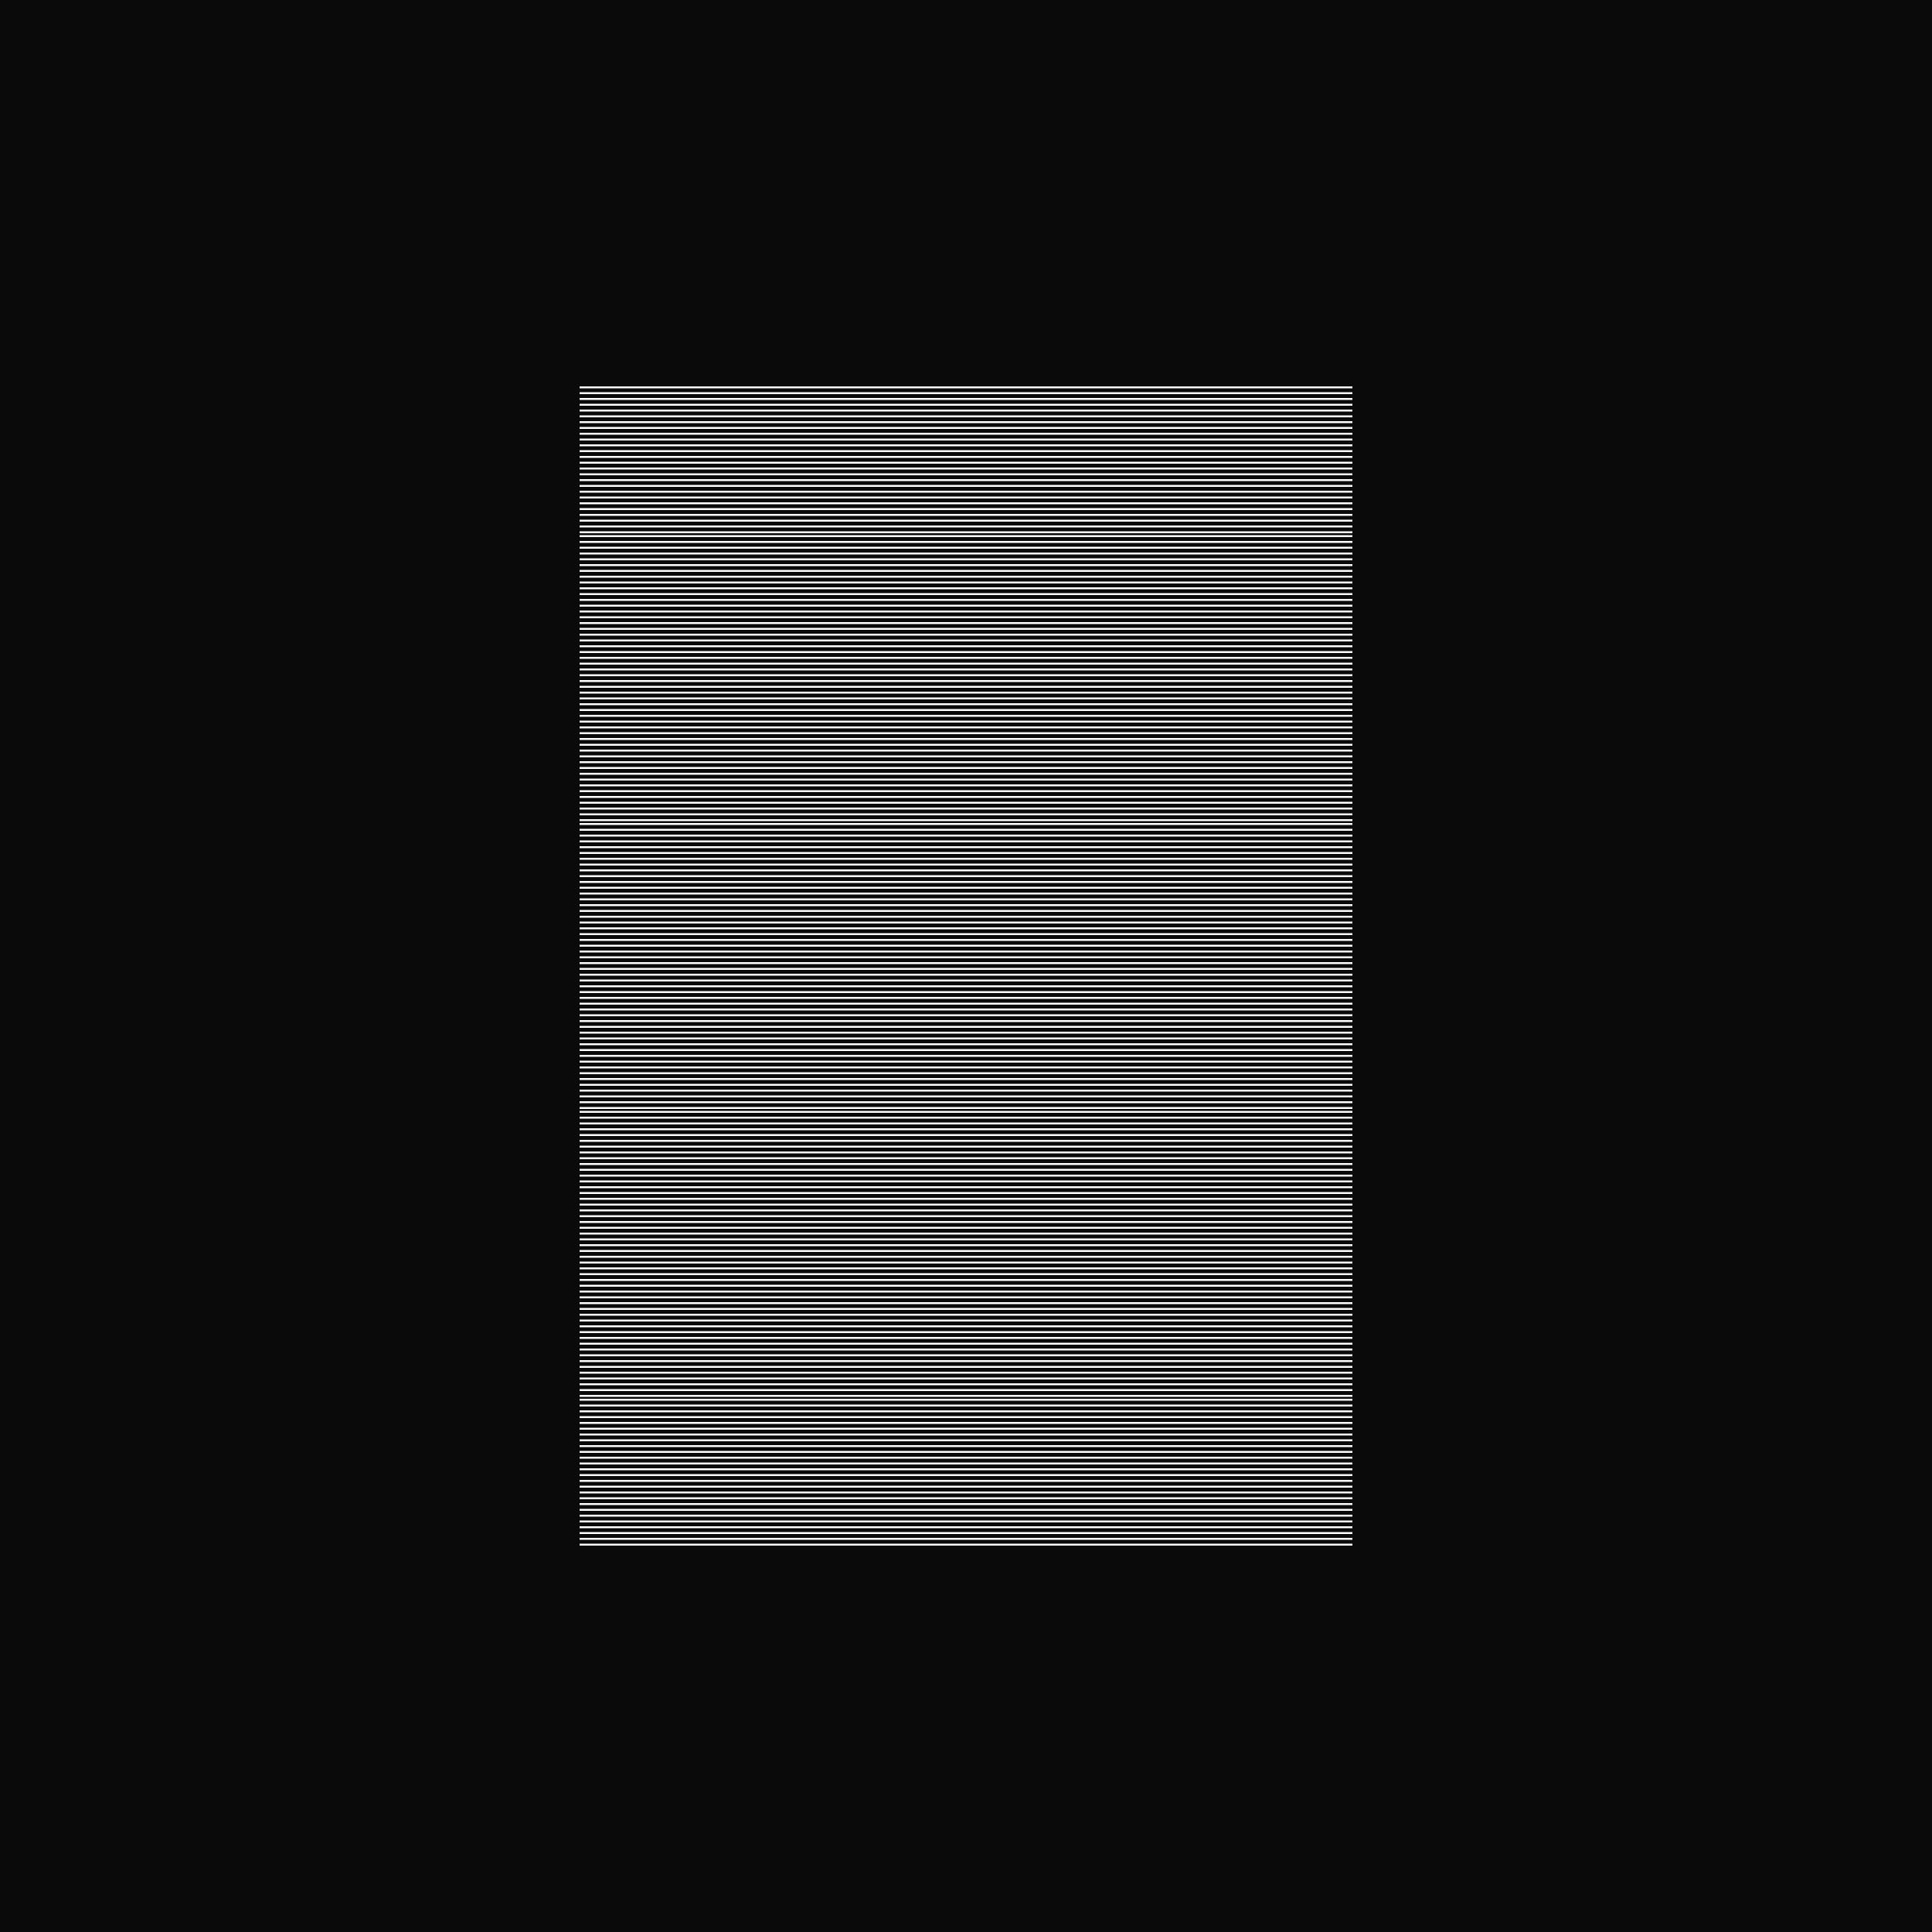
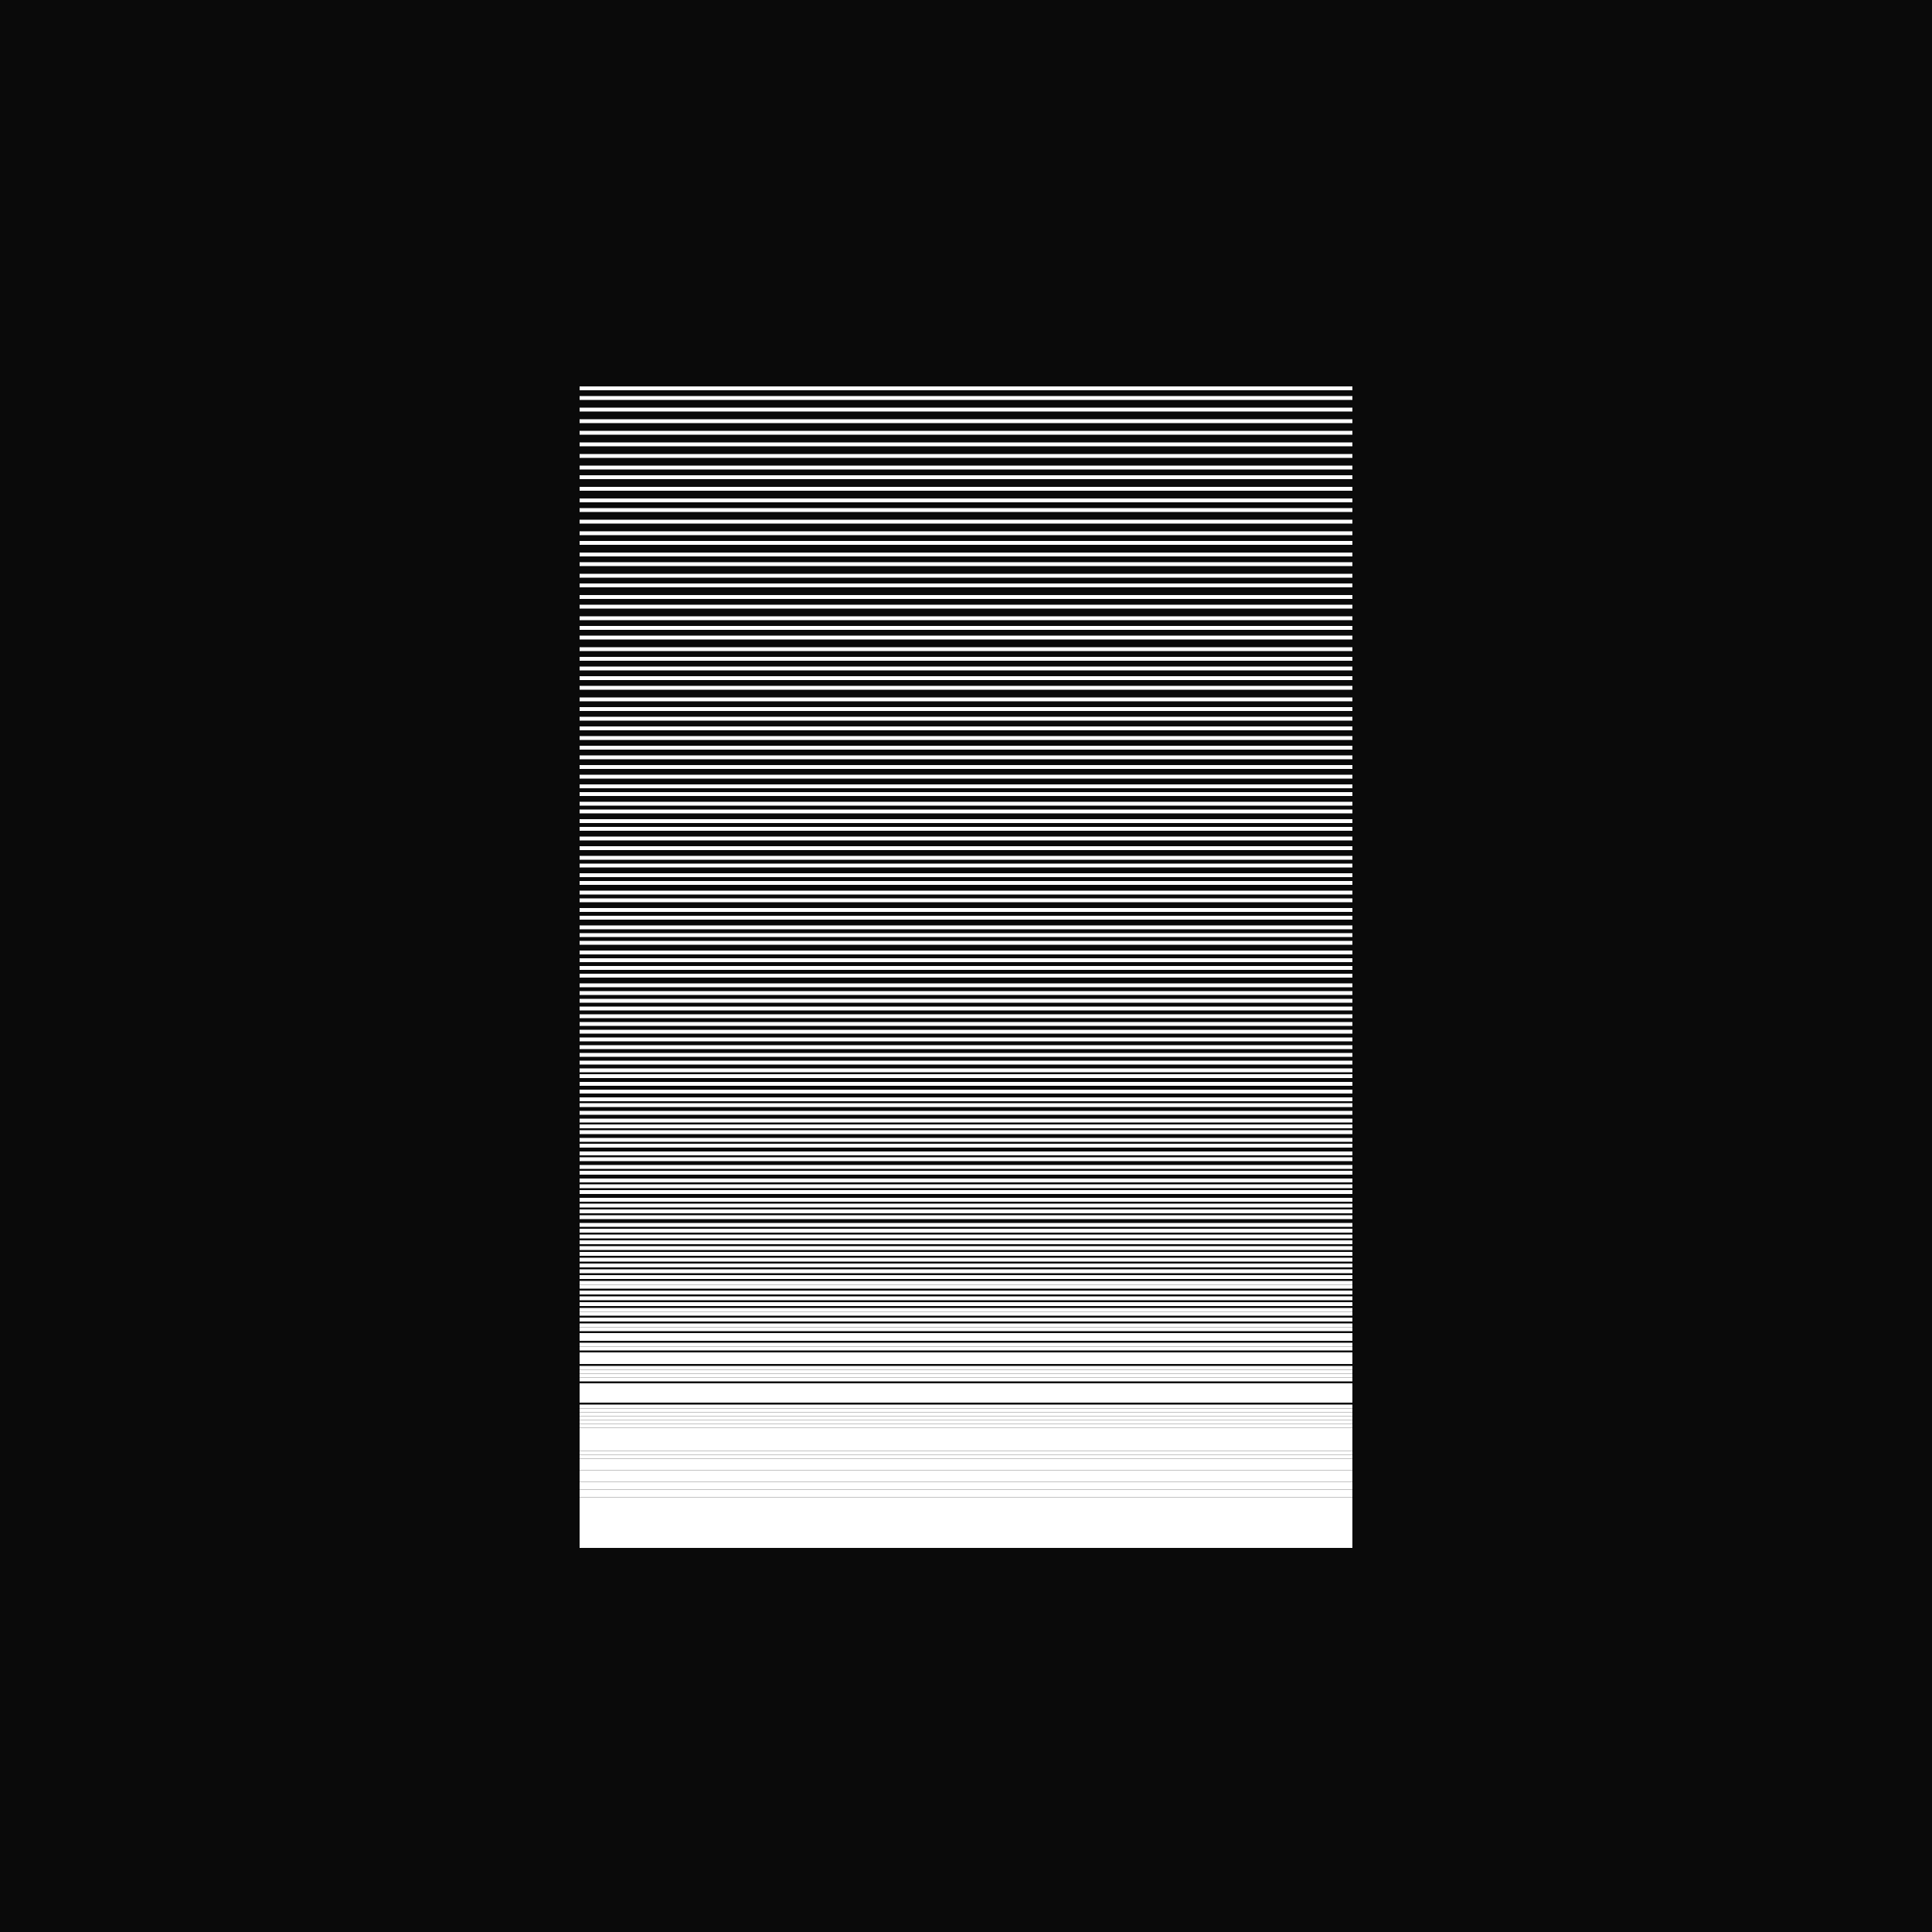
<svg xmlns="http://www.w3.org/2000/svg" width="4000" height="4000" viewBox="0 0 1000 1000" fill="none">
  <defs>
-     <rect id="l" width="400" height="1" fill="white" />
+     <rect id="l" width="400" height="2" fill="white" />
  </defs>
  <rect width="1000" height="1000" fill="#0A0A0A" />
  <use href="#l" x="300" y="200" />
-   <use href="#l" x="300" y="203" />
-   <use href="#l" x="300" y="206" />
-   <use href="#l" x="300" y="209" />
-   <use href="#l" x="300" y="212" />
-   <use href="#l" x="300" y="215" />
-   <use href="#l" x="300" y="218" />
-   <use href="#l" x="300" y="221" />
-   <use href="#l" x="300" y="224" />
-   <use href="#l" x="300" y="227" />
-   <use href="#l" x="300" y="230" />
-   <use href="#l" x="300" y="233" />
-   <use href="#l" x="300" y="236" />
-   <use href="#l" x="300" y="239" />
-   <use href="#l" x="300" y="242" />
-   <use href="#l" x="300" y="245" />
-   <use href="#l" x="300" y="248" />
-   <use href="#l" x="300" y="251" />
-   <use href="#l" x="300" y="254" />
-   <use href="#l" x="300" y="257" />
-   <use href="#l" x="300" y="260" />
+   <use href="#l" x="300" y="205" />
+   <use href="#l" x="300" y="211" />
+   <use href="#l" x="300" y="217" />
+   <use href="#l" x="300" y="223" />
+   <use href="#l" x="300" y="229" />
+   <use href="#l" x="300" y="235" />
+   <use href="#l" x="300" y="241" />
+   <use href="#l" x="300" y="246" />
+   <use href="#l" x="300" y="252" />
+   <use href="#l" x="300" y="258" />
  <use href="#l" x="300" y="263" />
-   <use href="#l" x="300" y="266" />
  <use href="#l" x="300" y="269" />
-   <use href="#l" x="300" y="272" />
  <use href="#l" x="300" y="275" />
-   <use href="#l" x="300" y="277" />
  <use href="#l" x="300" y="280" />
-   <use href="#l" x="300" y="283" />
  <use href="#l" x="300" y="286" />
-   <use href="#l" x="300" y="289" />
-   <use href="#l" x="300" y="292" />
-   <use href="#l" x="300" y="295" />
-   <use href="#l" x="300" y="298" />
-   <use href="#l" x="300" y="301" />
-   <use href="#l" x="300" y="304" />
-   <use href="#l" x="300" y="307" />
-   <use href="#l" x="300" y="310" />
+   <use href="#l" x="300" y="291" />
+   <use href="#l" x="300" y="297" />
+   <use href="#l" x="300" y="302" />
+   <use href="#l" x="300" y="308" />
  <use href="#l" x="300" y="313" />
-   <use href="#l" x="300" y="316" />
  <use href="#l" x="300" y="319" />
-   <use href="#l" x="300" y="322" />
-   <use href="#l" x="300" y="325" />
-   <use href="#l" x="300" y="328" />
-   <use href="#l" x="300" y="331" />
-   <use href="#l" x="300" y="334" />
-   <use href="#l" x="300" y="337" />
+   <use href="#l" x="300" y="324" />
+   <use href="#l" x="300" y="329" />
+   <use href="#l" x="300" y="335" />
  <use href="#l" x="300" y="340" />
-   <use href="#l" x="300" y="343" />
-   <use href="#l" x="300" y="346" />
-   <use href="#l" x="300" y="349" />
-   <use href="#l" x="300" y="352" />
+   <use href="#l" x="300" y="345" />
+   <use href="#l" x="300" y="350" />
  <use href="#l" x="300" y="355" />
-   <use href="#l" x="300" y="358" />
  <use href="#l" x="300" y="361" />
-   <use href="#l" x="300" y="364" />
-   <use href="#l" x="300" y="367" />
-   <use href="#l" x="300" y="370" />
-   <use href="#l" x="300" y="373" />
+   <use href="#l" x="300" y="366" />
+   <use href="#l" x="300" y="371" />
  <use href="#l" x="300" y="376" />
-   <use href="#l" x="300" y="379" />
-   <use href="#l" x="300" y="382" />
-   <use href="#l" x="300" y="385" />
-   <use href="#l" x="300" y="388" />
+   <use href="#l" x="300" y="381" />
+   <use href="#l" x="300" y="386" />
  <use href="#l" x="300" y="391" />
-   <use href="#l" x="300" y="394" />
-   <use href="#l" x="300" y="397" />
-   <use href="#l" x="300" y="400" />
-   <use href="#l" x="300" y="403" />
+   <use href="#l" x="300" y="396" />
+   <use href="#l" x="300" y="401" />
  <use href="#l" x="300" y="406" />
-   <use href="#l" x="300" y="409" />
-   <use href="#l" x="300" y="412" />
+   <use href="#l" x="300" y="410" />
  <use href="#l" x="300" y="415" />
-   <use href="#l" x="300" y="418" />
-   <use href="#l" x="300" y="421" />
+   <use href="#l" x="300" y="419" />
  <use href="#l" x="300" y="424" />
-   <use href="#l" x="300" y="426" />
-   <use href="#l" x="300" y="429" />
-   <use href="#l" x="300" y="432" />
-   <use href="#l" x="300" y="435" />
+   <use href="#l" x="300" y="428" />
+   <use href="#l" x="300" y="433" />
  <use href="#l" x="300" y="438" />
-   <use href="#l" x="300" y="441" />
-   <use href="#l" x="300" y="444" />
+   <use href="#l" x="300" y="443" />
  <use href="#l" x="300" y="447" />
-   <use href="#l" x="300" y="450" />
-   <use href="#l" x="300" y="453" />
+   <use href="#l" x="300" y="452" />
  <use href="#l" x="300" y="456" />
-   <use href="#l" x="300" y="459" />
-   <use href="#l" x="300" y="462" />
+   <use href="#l" x="300" y="461" />
  <use href="#l" x="300" y="465" />
-   <use href="#l" x="300" y="468" />
-   <use href="#l" x="300" y="471" />
+   <use href="#l" x="300" y="470" />
  <use href="#l" x="300" y="474" />
-   <use href="#l" x="300" y="477" />
-   <use href="#l" x="300" y="480" />
+   <use href="#l" x="300" y="479" />
  <use href="#l" x="300" y="483" />
-   <use href="#l" x="300" y="486" />
-   <use href="#l" x="300" y="489" />
+   <use href="#l" x="300" y="487" />
  <use href="#l" x="300" y="492" />
-   <use href="#l" x="300" y="495" />
-   <use href="#l" x="300" y="498" />
-   <use href="#l" x="300" y="501" />
+   <use href="#l" x="300" y="496" />
+   <use href="#l" x="300" y="500" />
  <use href="#l" x="300" y="504" />
-   <use href="#l" x="300" y="507" />
-   <use href="#l" x="300" y="510" />
+   <use href="#l" x="300" y="509" />
  <use href="#l" x="300" y="513" />
-   <use href="#l" x="300" y="516" />
-   <use href="#l" x="300" y="519" />
-   <use href="#l" x="300" y="522" />
+   <use href="#l" x="300" y="517" />
+   <use href="#l" x="300" y="521" />
  <use href="#l" x="300" y="525" />
-   <use href="#l" x="300" y="528" />
-   <use href="#l" x="300" y="531" />
-   <use href="#l" x="300" y="534" />
+   <use href="#l" x="300" y="529" />
+   <use href="#l" x="300" y="533" />
  <use href="#l" x="300" y="537" />
-   <use href="#l" x="300" y="540" />
-   <use href="#l" x="300" y="543" />
-   <use href="#l" x="300" y="546" />
+   <use href="#l" x="300" y="541" />
+   <use href="#l" x="300" y="545" />
  <use href="#l" x="300" y="549" />
-   <use href="#l" x="300" y="552" />
-   <use href="#l" x="300" y="555" />
-   <use href="#l" x="300" y="558" />
-   <use href="#l" x="300" y="561" />
+   <use href="#l" x="300" y="553" />
+   <use href="#l" x="300" y="556" />
+   <use href="#l" x="300" y="560" />
  <use href="#l" x="300" y="564" />
-   <use href="#l" x="300" y="567" />
-   <use href="#l" x="300" y="570" />
-   <use href="#l" x="300" y="573" />
+   <use href="#l" x="300" y="568" />
+   <use href="#l" x="300" y="571" />
  <use href="#l" x="300" y="575" />
-   <use href="#l" x="300" y="578" />
-   <use href="#l" x="300" y="581" />
-   <use href="#l" x="300" y="584" />
-   <use href="#l" x="300" y="587" />
-   <use href="#l" x="300" y="590" />
-   <use href="#l" x="300" y="593" />
+   <use href="#l" x="300" y="579" />
+   <use href="#l" x="300" y="582" />
+   <use href="#l" x="300" y="585" />
+   <use href="#l" x="300" y="589" />
+   <use href="#l" x="300" y="592" />
  <use href="#l" x="300" y="596" />
  <use href="#l" x="300" y="599" />
-   <use href="#l" x="300" y="602" />
-   <use href="#l" x="300" y="605" />
-   <use href="#l" x="300" y="608" />
-   <use href="#l" x="300" y="611" />
-   <use href="#l" x="300" y="614" />
-   <use href="#l" x="300" y="617" />
+   <use href="#l" x="300" y="603" />
+   <use href="#l" x="300" y="606" />
+   <use href="#l" x="300" y="610" />
+   <use href="#l" x="300" y="613" />
+   <use href="#l" x="300" y="616" />
  <use href="#l" x="300" y="620" />
  <use href="#l" x="300" y="623" />
  <use href="#l" x="300" y="626" />
  <use href="#l" x="300" y="629" />
-   <use href="#l" x="300" y="632" />
-   <use href="#l" x="300" y="635" />
-   <use href="#l" x="300" y="638" />
-   <use href="#l" x="300" y="641" />
-   <use href="#l" x="300" y="644" />
-   <use href="#l" x="300" y="647" />
-   <use href="#l" x="300" y="650" />
-   <use href="#l" x="300" y="653" />
-   <use href="#l" x="300" y="656" />
-   <use href="#l" x="300" y="659" />
-   <use href="#l" x="300" y="662" />
+   <use href="#l" x="300" y="633" />
+   <use href="#l" x="300" y="636" />
+   <use href="#l" x="300" y="639" />
+   <use href="#l" x="300" y="642" />
+   <use href="#l" x="300" y="645" />
+   <use href="#l" x="300" y="648" />
+   <use href="#l" x="300" y="651" />
+   <use href="#l" x="300" y="654" />
+   <use href="#l" x="300" y="657" />
+   <use href="#l" x="300" y="660" />
+   <use href="#l" x="300" y="663" />
  <use href="#l" x="300" y="665" />
  <use href="#l" x="300" y="668" />
  <use href="#l" x="300" y="671" />
  <use href="#l" x="300" y="674" />
  <use href="#l" x="300" y="677" />
-   <use href="#l" x="300" y="680" />
-   <use href="#l" x="300" y="683" />
-   <use href="#l" x="300" y="686" />
-   <use href="#l" x="300" y="689" />
+   <use href="#l" x="300" y="679" />
+   <use href="#l" x="300" y="682" />
+   <use href="#l" x="300" y="685" />
+   <use href="#l" x="300" y="687" />
+   <use href="#l" x="300" y="690" />
  <use href="#l" x="300" y="692" />
  <use href="#l" x="300" y="695" />
-   <use href="#l" x="300" y="698" />
-   <use href="#l" x="300" y="701" />
+   <use href="#l" x="300" y="697" />
+   <use href="#l" x="300" y="700" />
+   <use href="#l" x="300" y="702" />
  <use href="#l" x="300" y="704" />
  <use href="#l" x="300" y="707" />
-   <use href="#l" x="300" y="710" />
+   <use href="#l" x="300" y="709" />
+   <use href="#l" x="300" y="711" />
  <use href="#l" x="300" y="713" />
  <use href="#l" x="300" y="716" />
-   <use href="#l" x="300" y="719" />
+   <use href="#l" x="300" y="718" />
+   <use href="#l" x="300" y="720" />
  <use href="#l" x="300" y="722" />
  <use href="#l" x="300" y="724" />
  <use href="#l" x="300" y="727" />
-   <use href="#l" x="300" y="730" />
+   <use href="#l" x="300" y="729" />
+   <use href="#l" x="300" y="731" />
  <use href="#l" x="300" y="733" />
-   <use href="#l" x="300" y="736" />
+   <use href="#l" x="300" y="735" />
+   <use href="#l" x="300" y="737" />
  <use href="#l" x="300" y="739" />
+   <use href="#l" x="300" y="740" />
  <use href="#l" x="300" y="742" />
-   <use href="#l" x="300" y="745" />
+   <use href="#l" x="300" y="744" />
+   <use href="#l" x="300" y="746" />
  <use href="#l" x="300" y="748" />
+   <use href="#l" x="300" y="749" />
  <use href="#l" x="300" y="751" />
-   <use href="#l" x="300" y="754" />
-   <use href="#l" x="300" y="757" />
-   <use href="#l" x="300" y="760" />
-   <use href="#l" x="300" y="763" />
-   <use href="#l" x="300" y="766" />
+   <use href="#l" x="300" y="753" />
+   <use href="#l" x="300" y="755" />
+   <use href="#l" x="300" y="756" />
+   <use href="#l" x="300" y="758" />
+   <use href="#l" x="300" y="759" />
+   <use href="#l" x="300" y="761" />
+   <use href="#l" x="300" y="762" />
+   <use href="#l" x="300" y="764" />
+   <use href="#l" x="300" y="765" />
+   <use href="#l" x="300" y="767" />
+   <use href="#l" x="300" y="768" />
  <use href="#l" x="300" y="769" />
+   <use href="#l" x="300" y="771" />
  <use href="#l" x="300" y="772" />
+   <use href="#l" x="300" y="773" />
  <use href="#l" x="300" y="775" />
+   <use href="#l" x="300" y="776" />
+   <use href="#l" x="300" y="777" />
  <use href="#l" x="300" y="778" />
+   <use href="#l" x="300" y="779" />
+   <use href="#l" x="300" y="780" />
  <use href="#l" x="300" y="781" />
+   <use href="#l" x="300" y="782" />
+   <use href="#l" x="300" y="783" />
  <use href="#l" x="300" y="784" />
+   <use href="#l" x="300" y="785" />
+   <use href="#l" x="300" y="786" />
  <use href="#l" x="300" y="787" />
+   <use href="#l" x="300" y="788" />
+   <use href="#l" x="300" y="789" />
+   <use href="#l" x="300" y="789" />
  <use href="#l" x="300" y="790" />
+   <use href="#l" x="300" y="791" />
+   <use href="#l" x="300" y="792" />
+   <use href="#l" x="300" y="792" />
  <use href="#l" x="300" y="793" />
+   <use href="#l" x="300" y="794" />
+   <use href="#l" x="300" y="794" />
+   <use href="#l" x="300" y="795" />
+   <use href="#l" x="300" y="795" />
  <use href="#l" x="300" y="796" />
+   <use href="#l" x="300" y="796" />
+   <use href="#l" x="300" y="797" />
+   <use href="#l" x="300" y="797" />
+   <use href="#l" x="300" y="797" />
+   <use href="#l" x="300" y="798" />
+   <use href="#l" x="300" y="798" />
+   <use href="#l" x="300" y="798" />
+   <use href="#l" x="300" y="799" />
+   <use href="#l" x="300" y="799" />
+   <use href="#l" x="300" y="799" />
+   <use href="#l" x="300" y="799" />
+   <use href="#l" x="300" y="799" />
+   <use href="#l" x="300" y="799" />
+   <use href="#l" x="300" y="799" />
+   <use href="#l" x="300" y="799" />
  <use href="#l" x="300" y="799" />
</svg>
